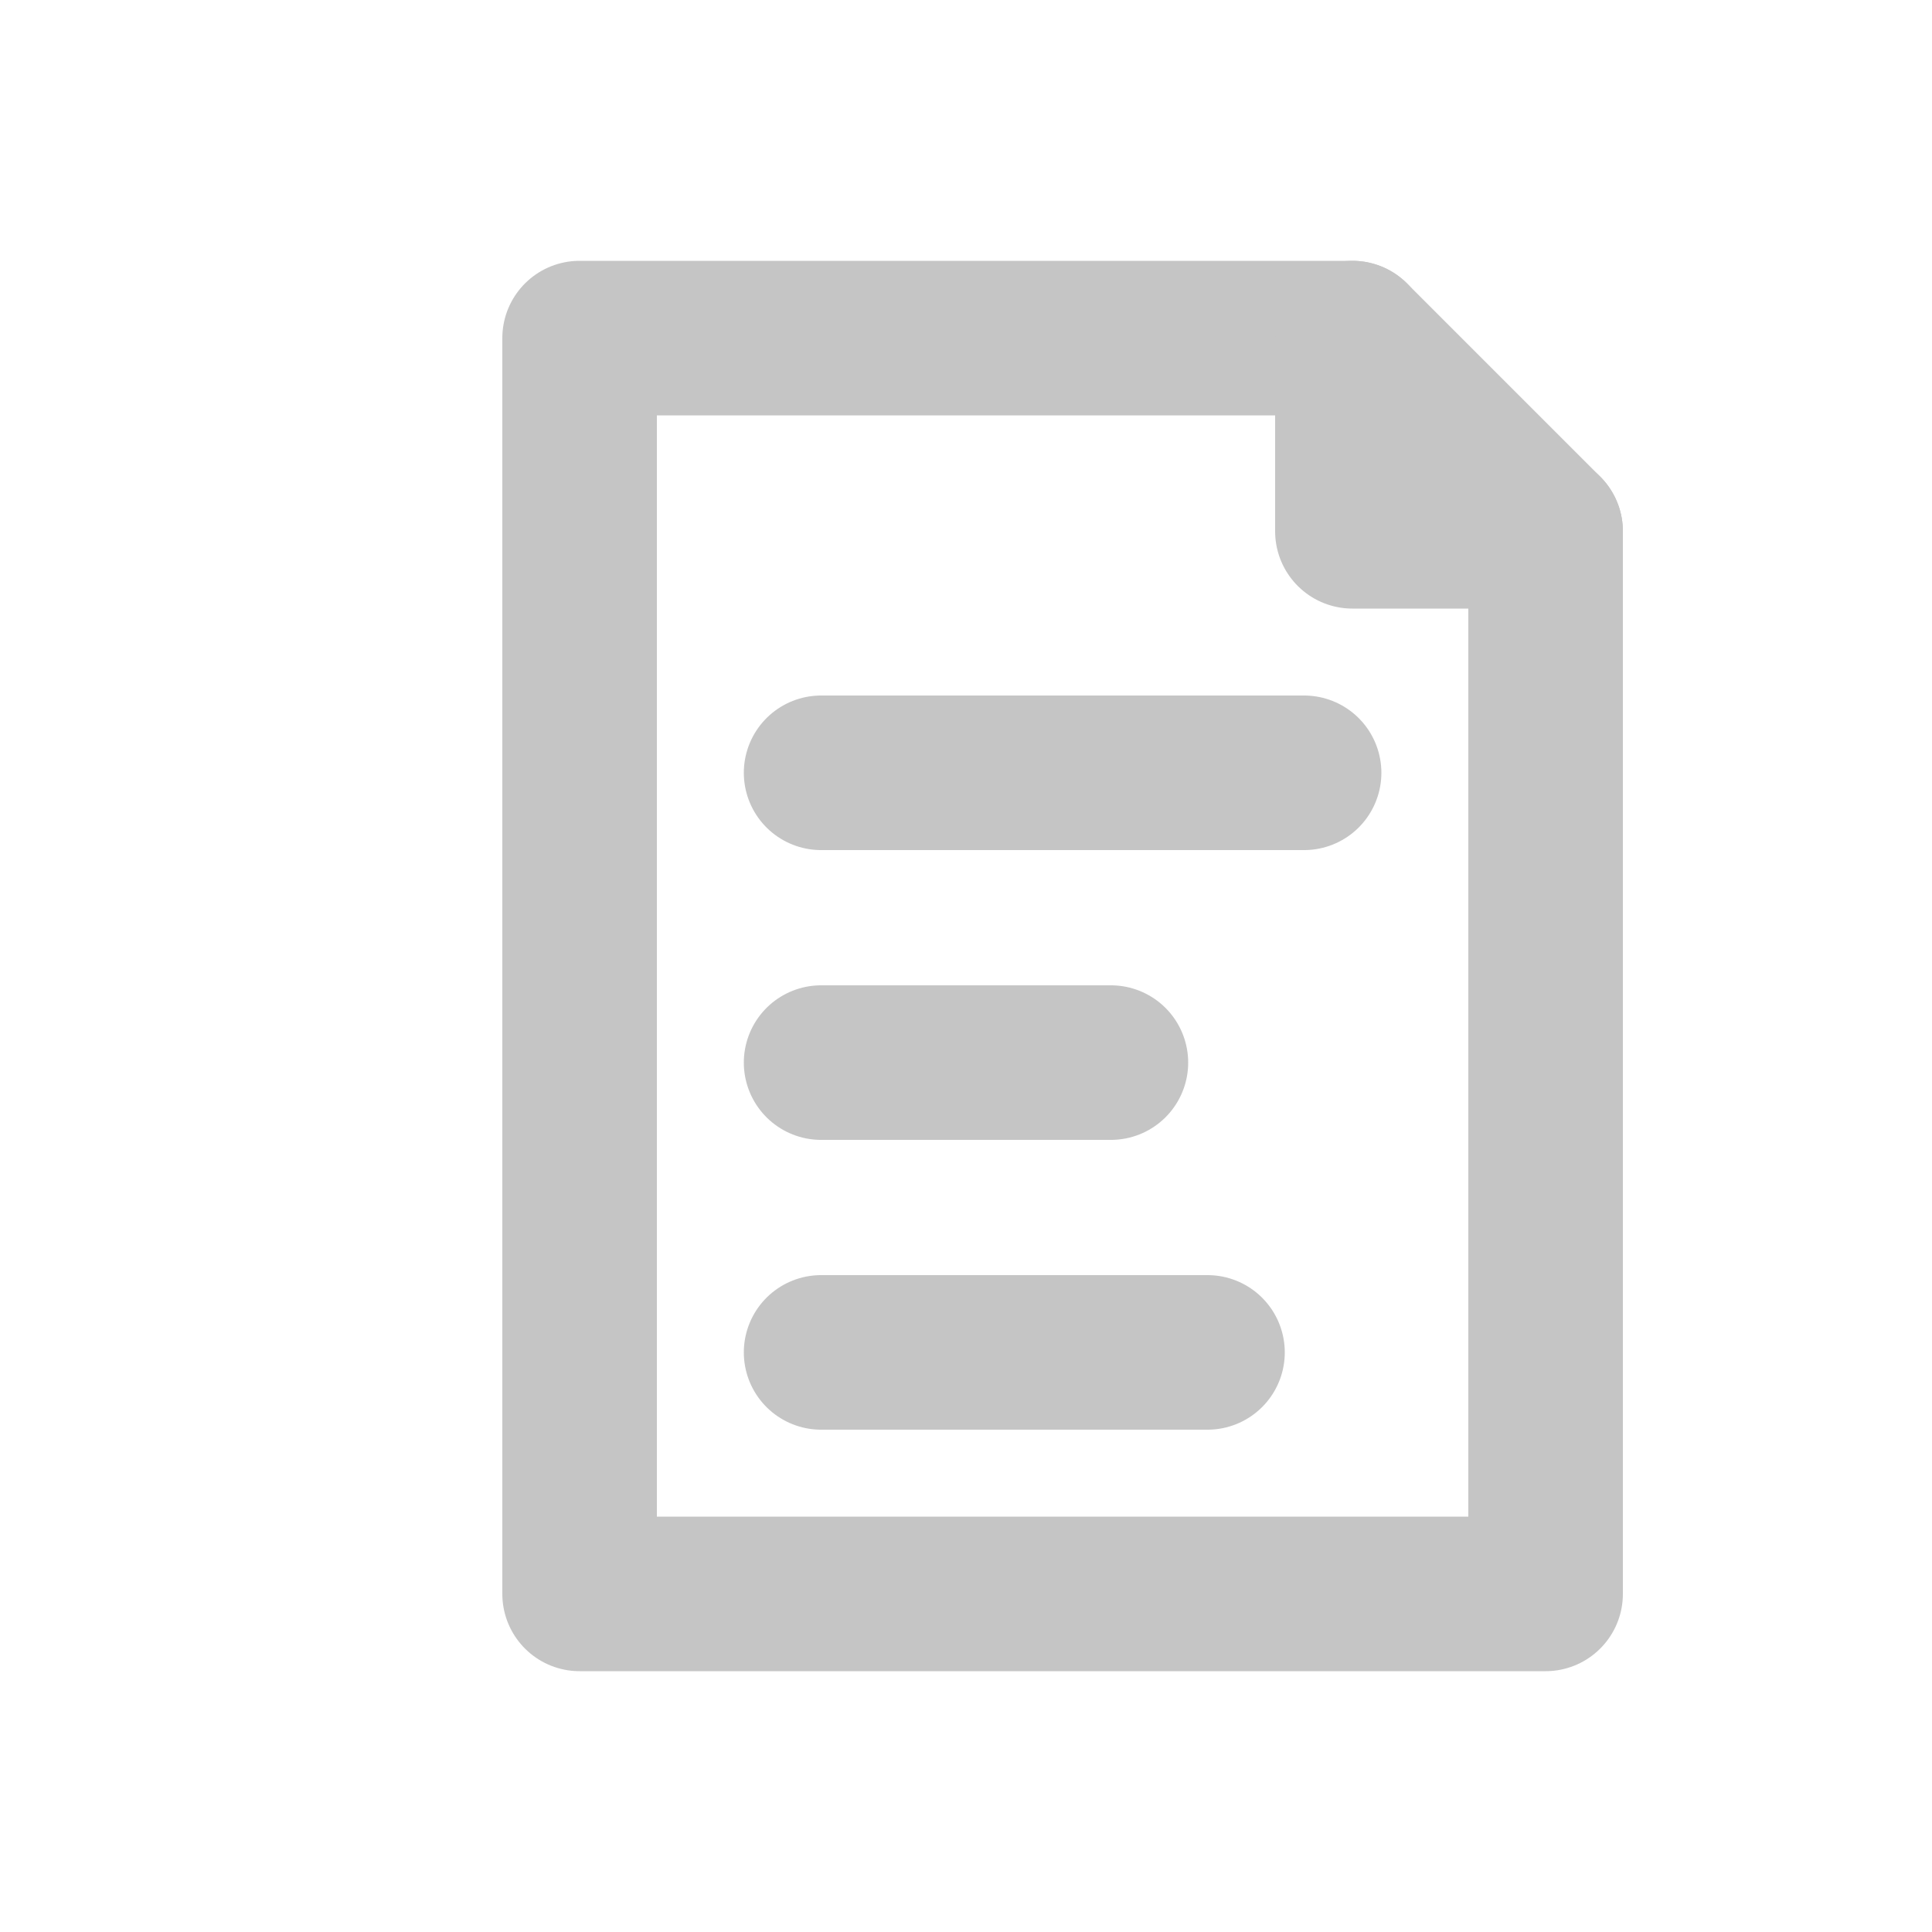
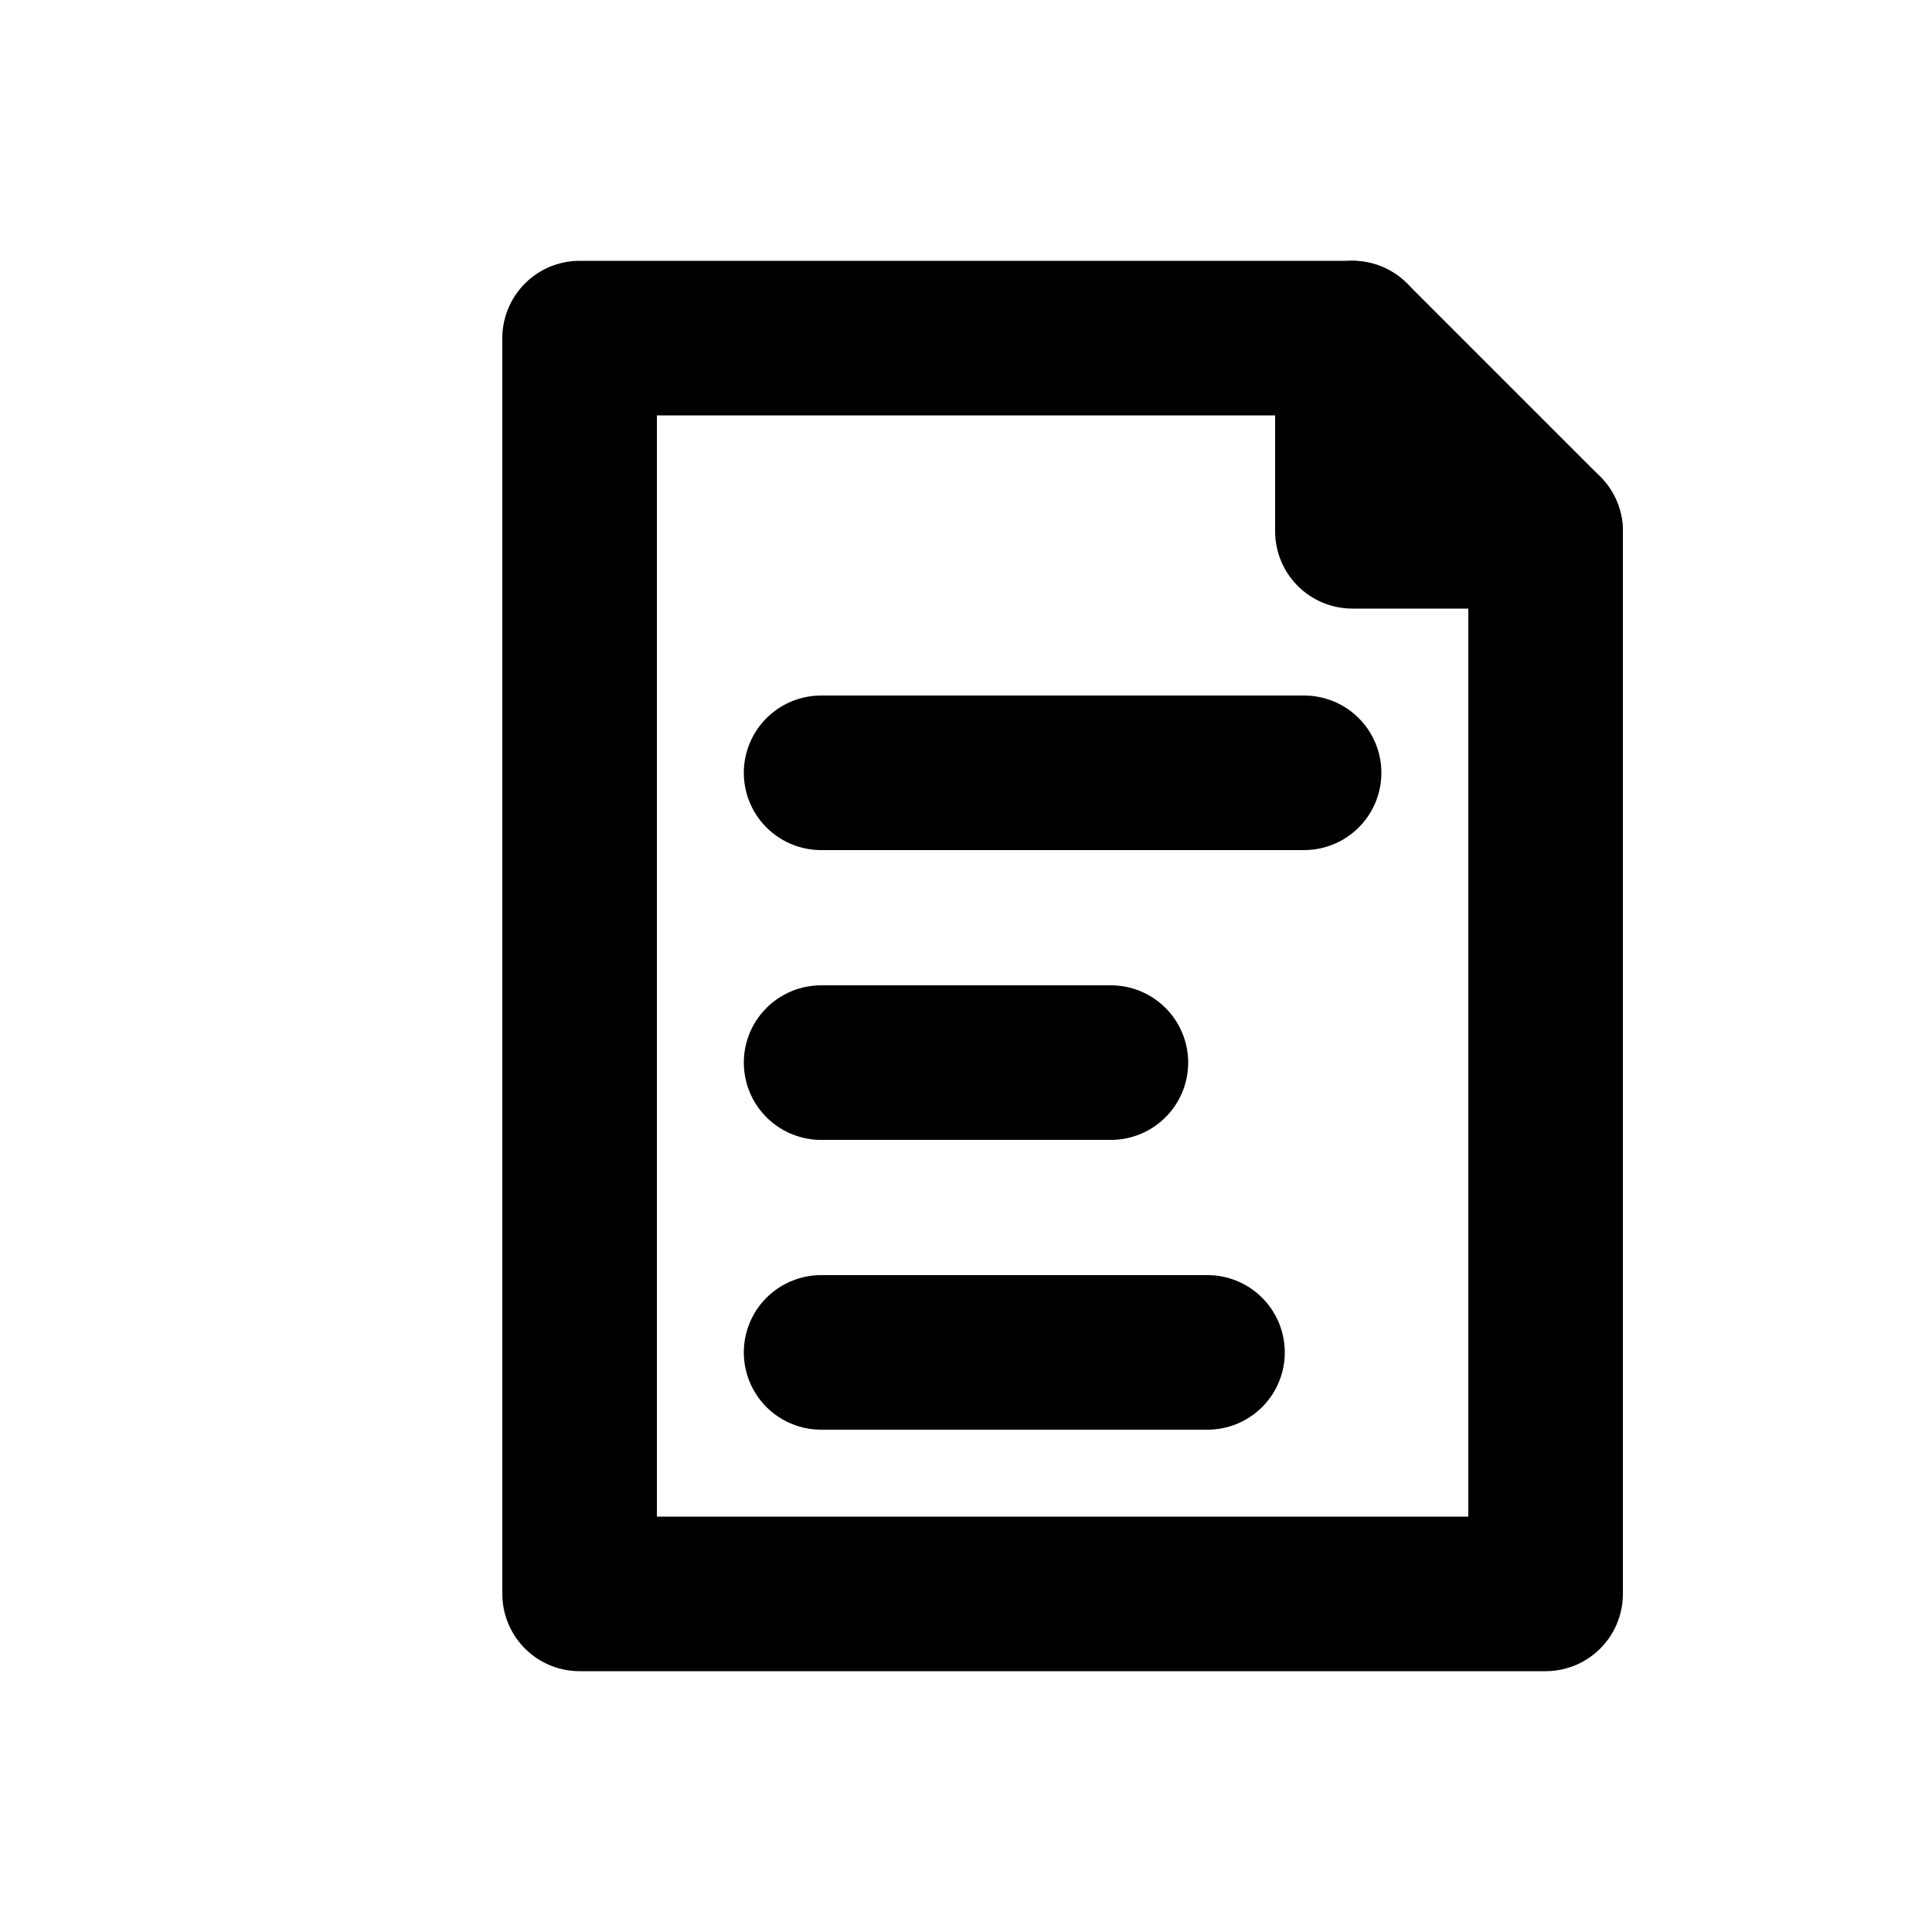
- <svg xmlns="http://www.w3.org/2000/svg" viewBox="0 0 20 20" fill="none" stroke="#C5C5C5" stroke-width="1.6" stroke-linecap="round" stroke-linejoin="round">
+ <svg xmlns="http://www.w3.org/2000/svg" viewBox="0 0 20 20" fill="none" stroke="currentColor" stroke-width="1.6" stroke-linecap="round" stroke-linejoin="round">
  <path d="M6 3.5h8l2 2v11H6z" />
  <path d="M14 3.5v2h2" />
  <path d="M8.5 8h5M8.5 11h3M8.5 14h4" />
</svg>
